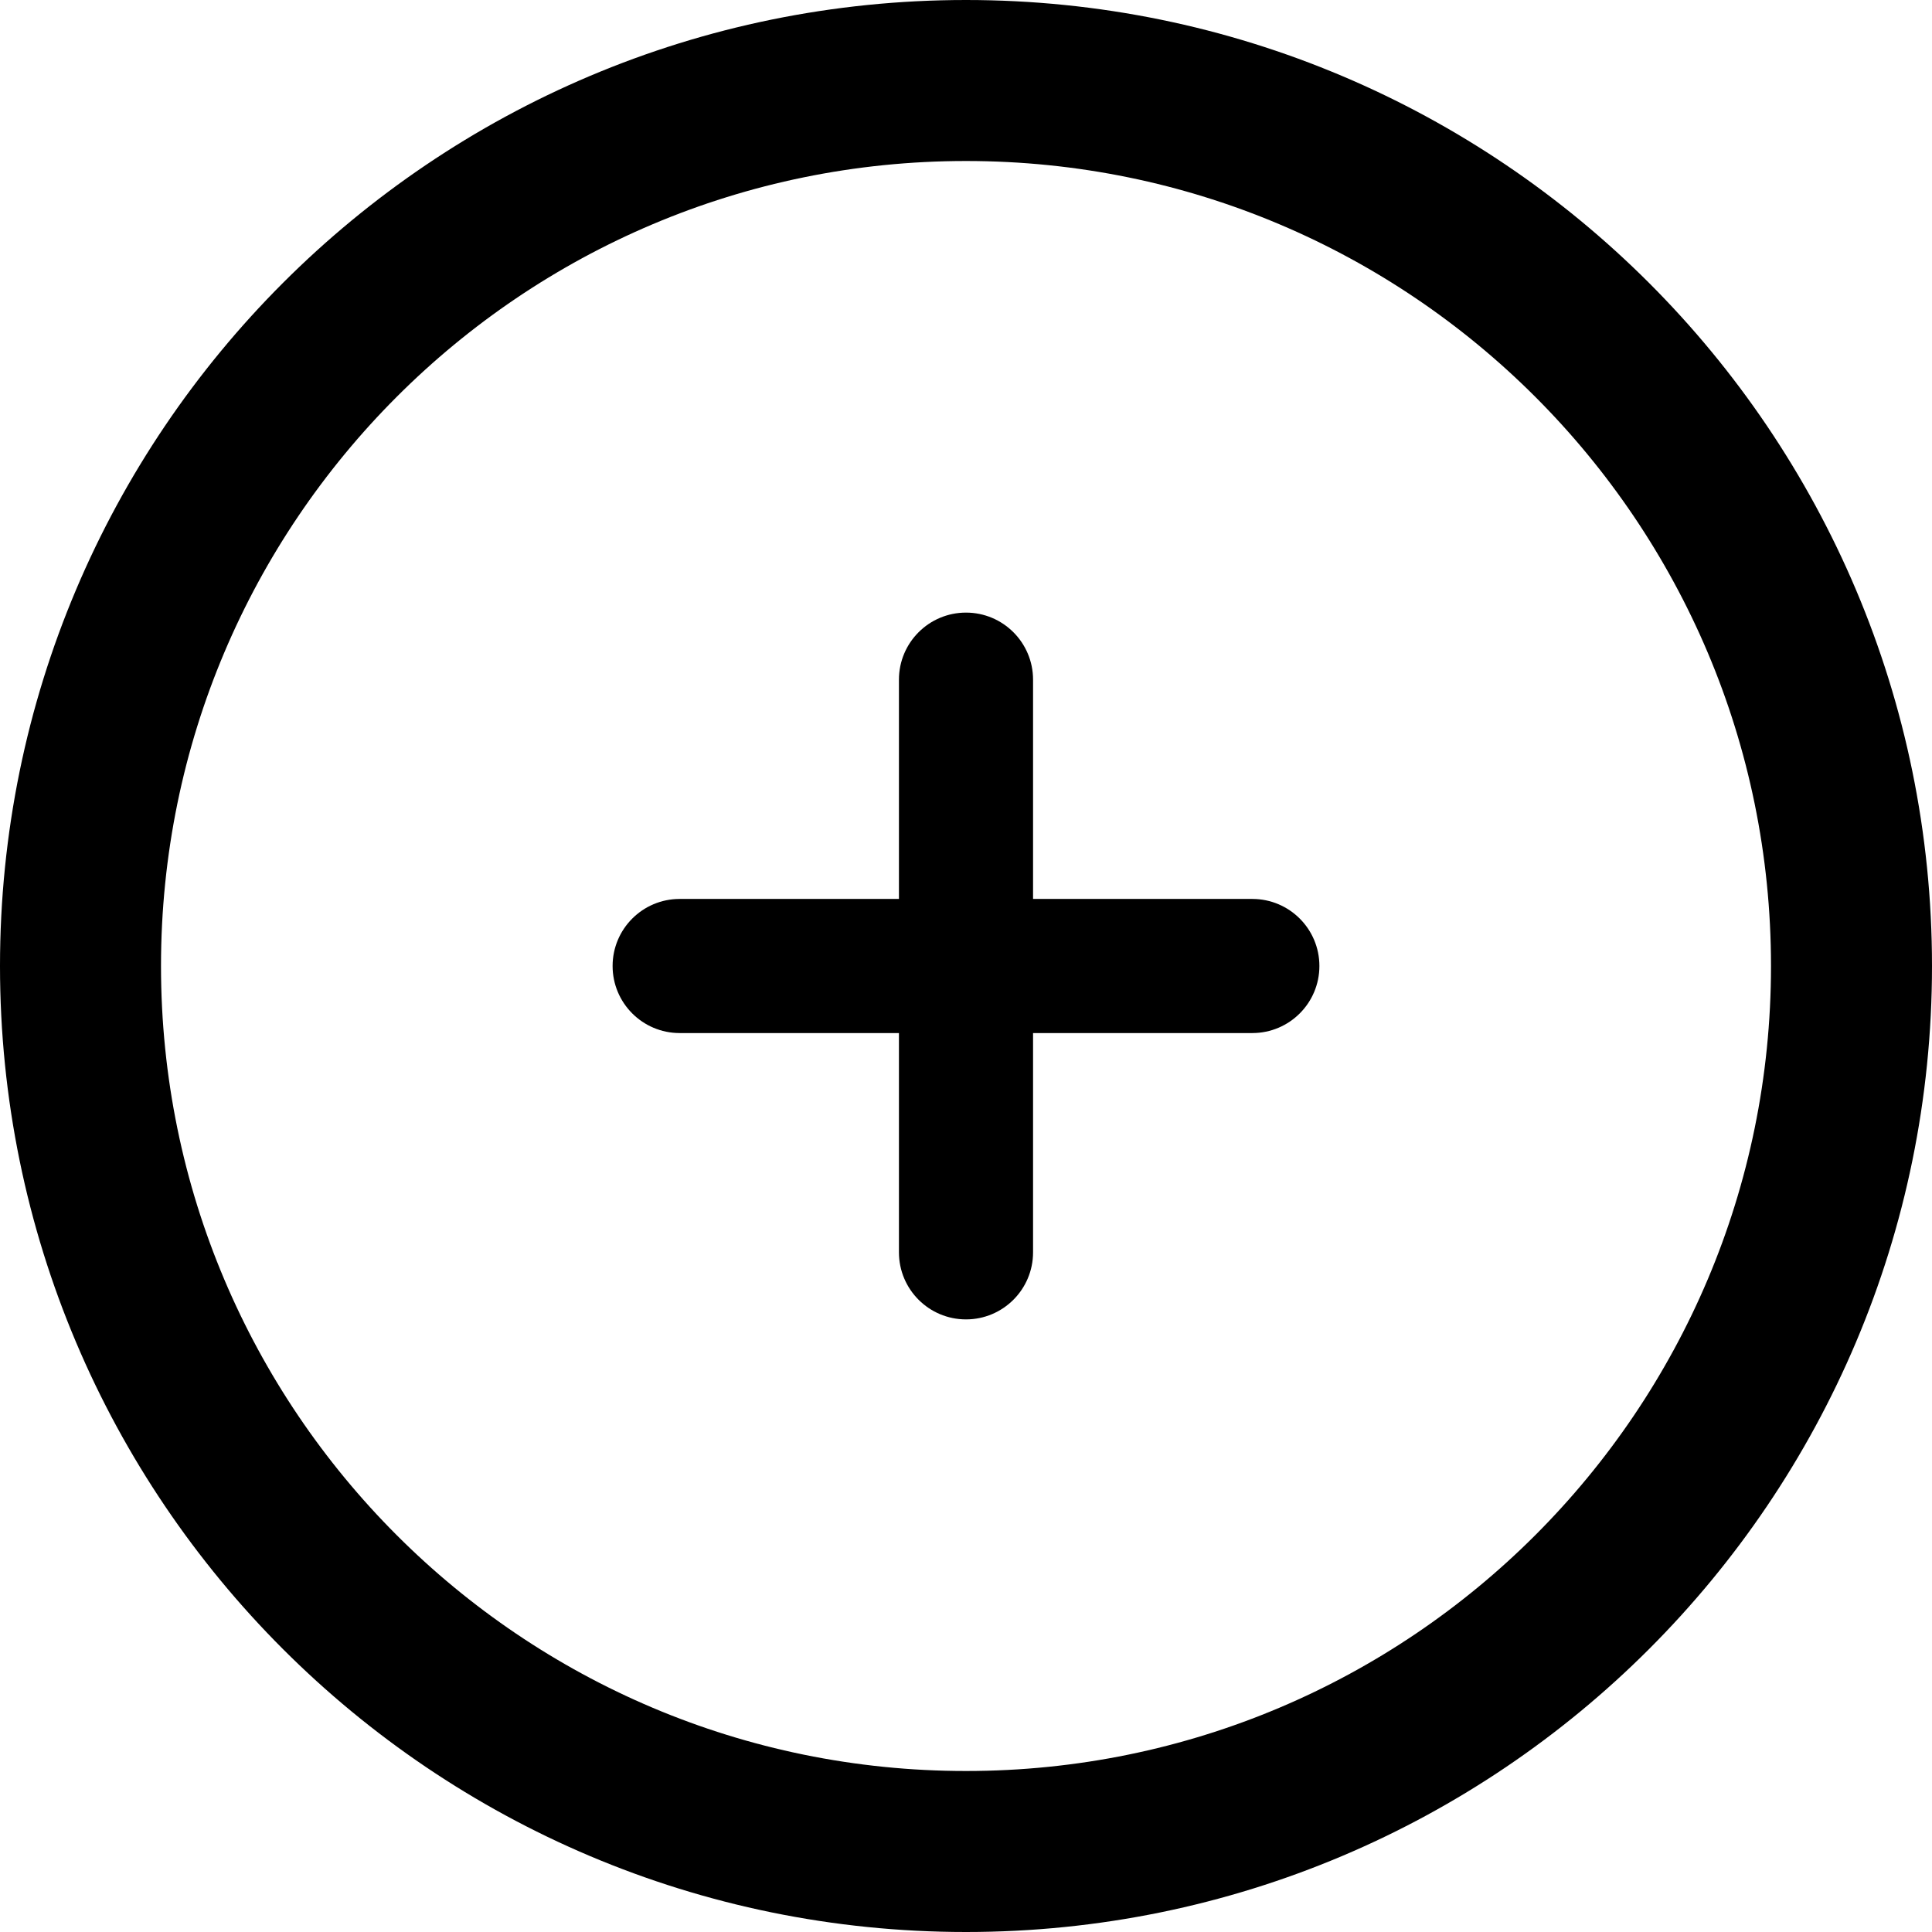
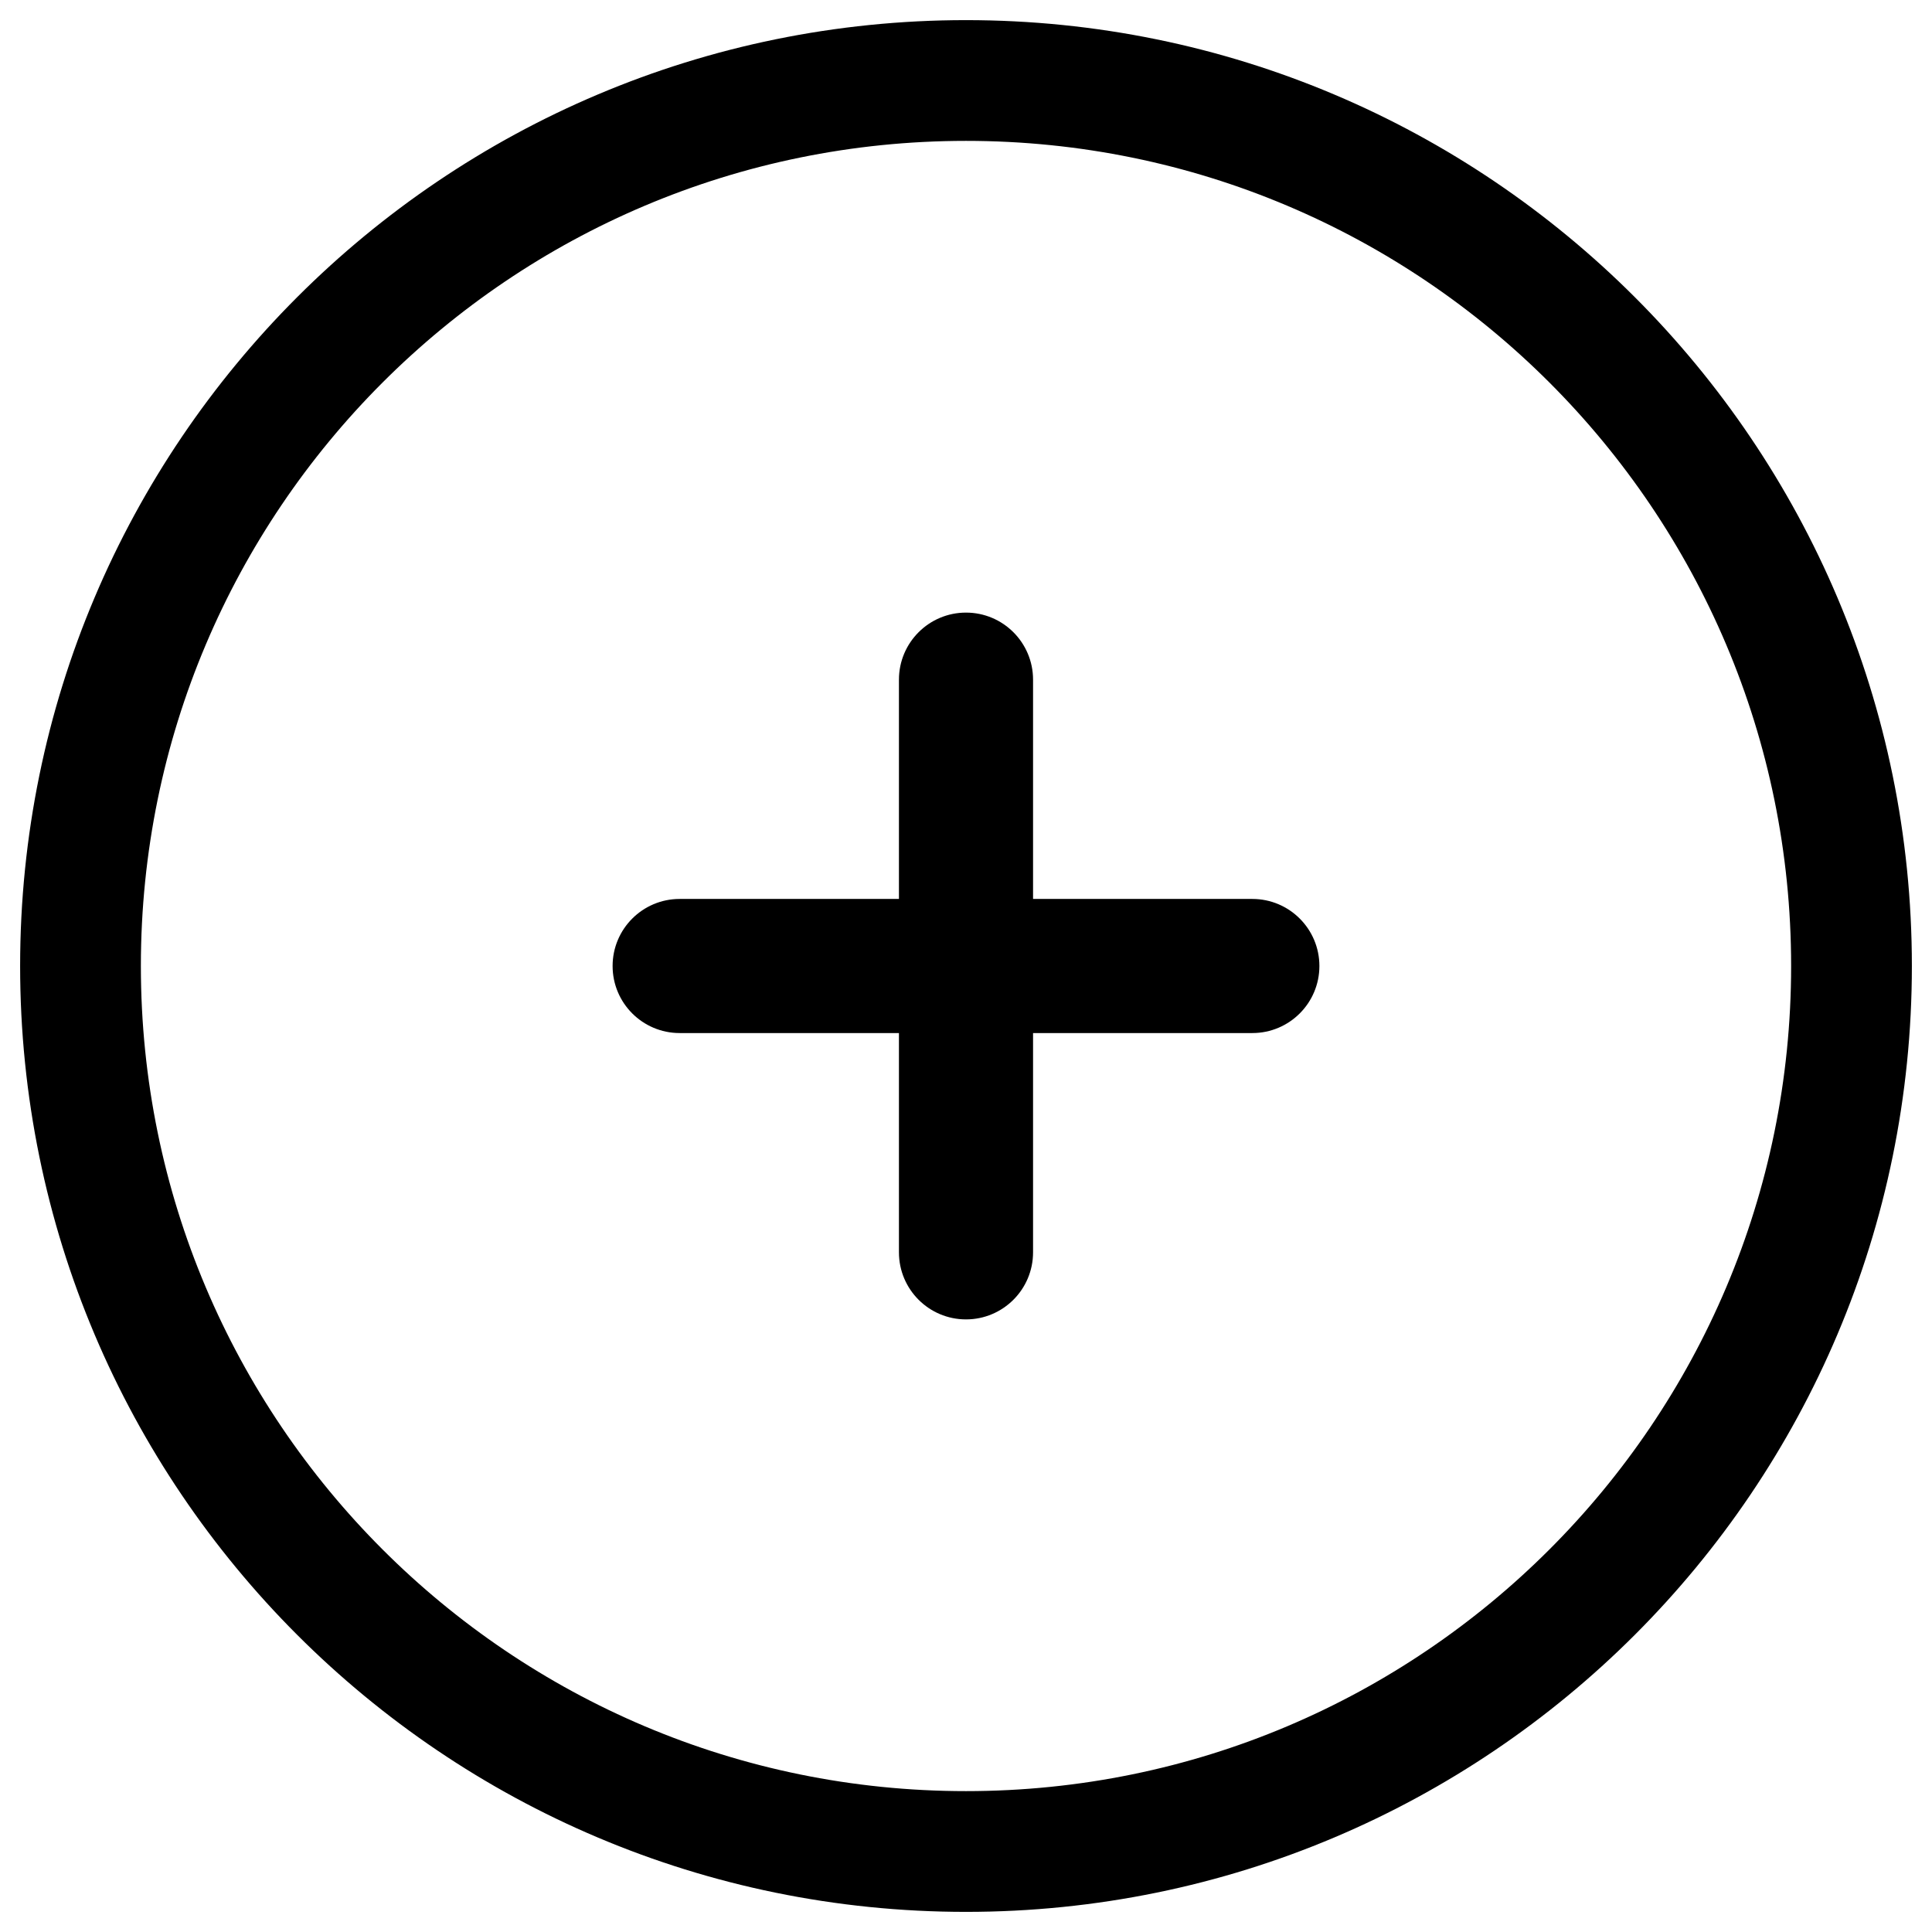
<svg xmlns="http://www.w3.org/2000/svg" width="24" height="24" viewBox="0 0 24 24" fill="none">
-   <circle cx="12" cy="12" r="11" stroke="black" stroke-width="2" />
+   <circle cx="12" cy="12" r="11" stroke="black" stroke-width="1.5" />
  <path fill-rule="evenodd" clip-rule="evenodd" d="M7.61 12C7.61 11.54 7.983 11.167 8.443 11.167L11.167 11.167V8.443C11.167 7.983 11.54 7.61 12 7.61C12.46 7.61 12.833 7.983 12.833 8.443V11.167H15.557C16.017 11.167 16.39 11.54 16.39 12C16.39 12.46 16.017 12.833 15.557 12.833H12.833V15.557C12.833 16.017 12.46 16.39 12 16.39C11.54 16.39 11.167 16.017 11.167 15.557V12.833H8.443C7.983 12.833 7.61 12.46 7.61 12Z" fill="black" />
</svg>
